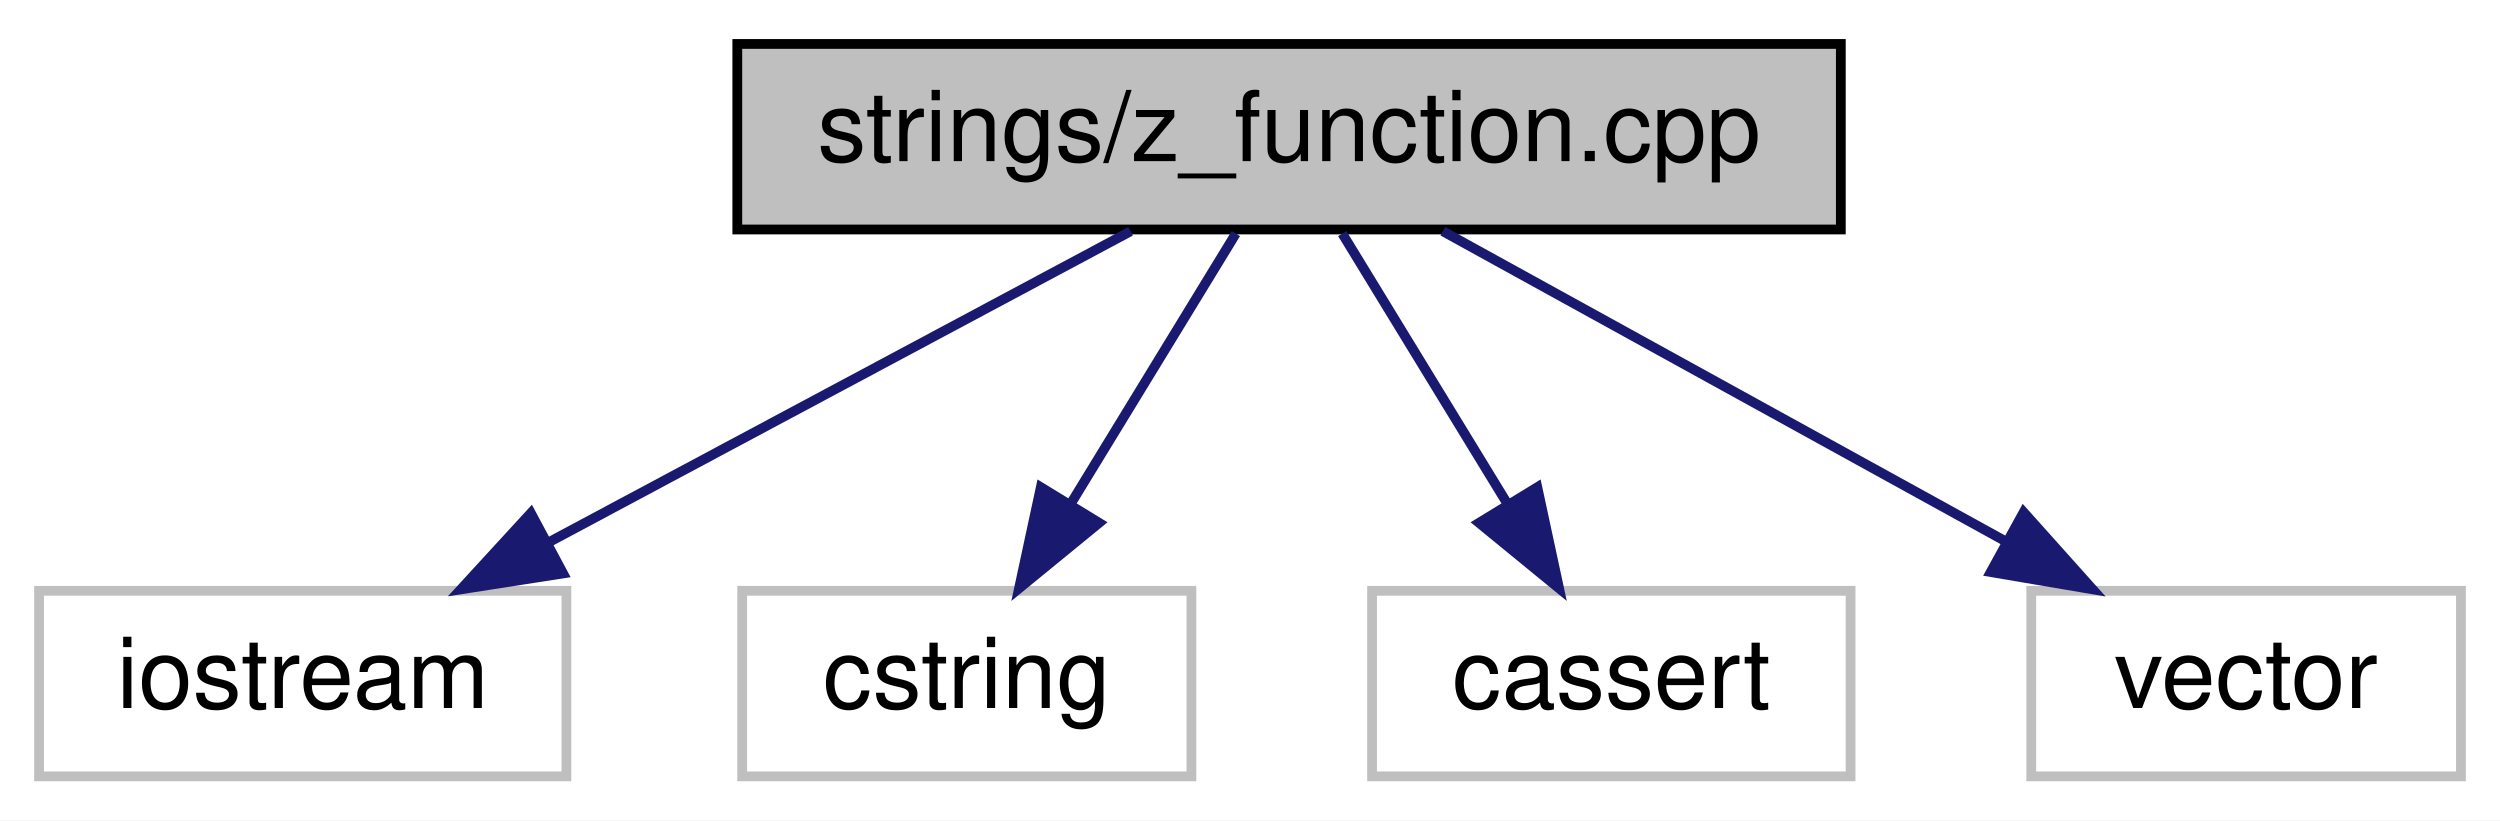
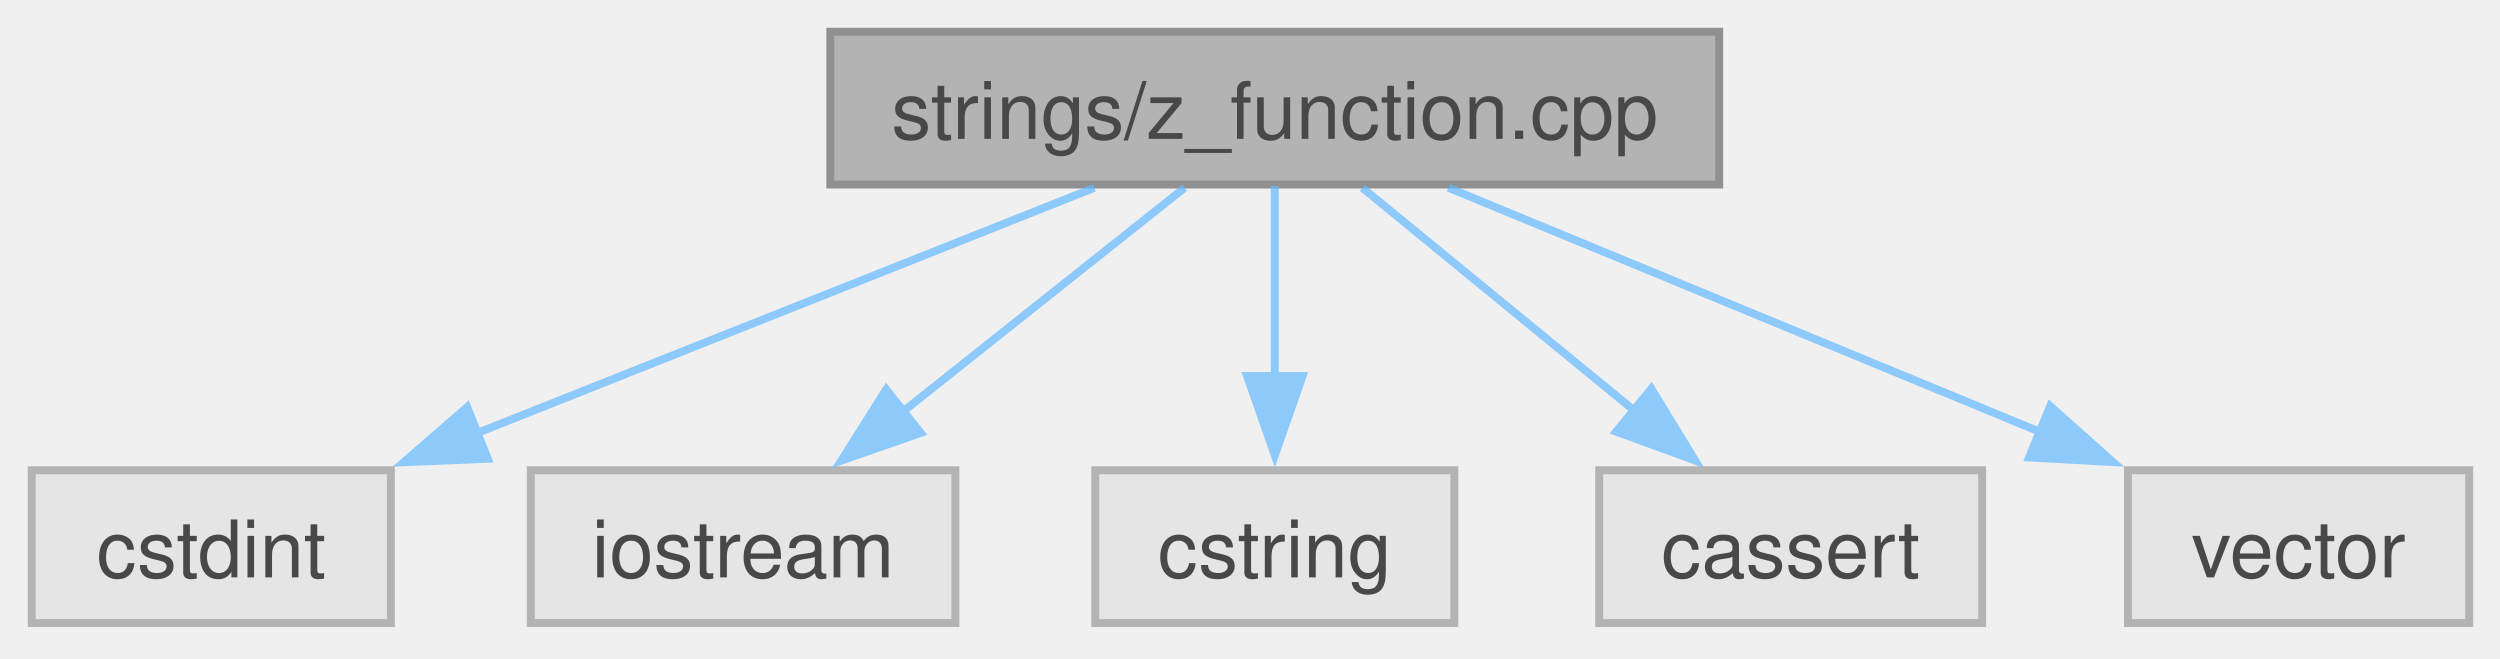
- <svg xmlns="http://www.w3.org/2000/svg" xmlns:xlink="http://www.w3.org/1999/xlink" width="256pt" height="84pt" viewBox="0.00 0.00 256.00 84.00">
-   <g id="graph0" class="graph" transform="scale(1 1) rotate(0) translate(4 80)">
-     <polygon fill="white" stroke="transparent" points="-4,4 -4,-80 252,-80 252,4 -4,4" />
-     <g id="node1" class="node">
-       <g id="a_node1">
-         <a xlink:title="The Z function for finding occurences of a pattern within a piece of text with time and space complex...">
-           <polygon fill="#bfbfbf" stroke="black" points="71.5,-56.5 71.5,-75.5 184.5,-75.5 184.5,-56.5 71.5,-56.5" />
-           <text text-anchor="middle" x="128" y="-63.5" font-family="Helvetica,sans-Serif" font-size="10.00">strings/z_function.cpp</text>
-         </a>
+ <svg xmlns="http://www.w3.org/2000/svg" xmlns:xlink="http://www.w3.org/1999/xlink" width="315pt" height="83pt" viewBox="0.00 0.00 315.00 83.00">
+   <svg id="main" version="1.1" xml:space="preserve">
+     <style type="text/css">
+ .node, .edge {opacity: 0.7;}
+ .node.selected, .edge.selected {opacity: 1;}
+ .edge:hover path { stroke: red; }
+ .edge:hover polygon { stroke: red; fill: red; }
+ </style>
+     <svg id="graph" class="graph">
+       <g id="graph0" class="graph" transform="scale(1 1) rotate(0) translate(4 78.5)">
+         <g id="Node000001" class="node">
+           <g id="a_Node000001">
+             <a xlink:title="The Z function for finding occurences of a pattern within a piece of text with time and space complex...">
+               <polygon fill="#999999" stroke="#666666" points="212.62,-74.5 100.62,-74.5 100.62,-55.25 212.62,-55.25 212.62,-74.5" />
+               <text xml:space="preserve" text-anchor="middle" x="156.62" y="-61" font-family="Helvetica,sans-Serif" font-size="10.00">strings/z_function.cpp</text>
+             </a>
+           </g>
+         </g>
+         <g id="Node000002" class="node">
+           <g id="a_Node000002">
+             <a xlink:title=" ">
+               <polygon fill="#e0e0e0" stroke="#999999" points="45.25,-19.25 0,-19.25 0,0 45.25,0 45.25,-19.25" />
+               <text xml:space="preserve" text-anchor="middle" x="22.62" y="-5.75" font-family="Helvetica,sans-Serif" font-size="10.00">cstdint</text>
+             </a>
+           </g>
+         </g>
+         <g id="edge1_Node000001_Node000002" class="edge">
+           <g id="a_edge1_Node000001_Node000002">
+             <a xlink:title=" ">
+               <path fill="none" stroke="#63b8ff" d="M133.89,-54.84C112.53,-46.35 80.28,-33.54 56,-23.89" />
+               <polygon fill="#63b8ff" stroke="#63b8ff" points="57.46,-20.7 46.87,-20.26 54.87,-27.21 57.46,-20.7" />
+             </a>
+           </g>
+         </g>
+         <g id="Node000003" class="node">
+           <g id="a_Node000003">
+             <a xlink:title=" ">
+               <polygon fill="#e0e0e0" stroke="#999999" points="116.38,-19.25 62.88,-19.25 62.88,0 116.38,0 116.38,-19.25" />
+               <text xml:space="preserve" text-anchor="middle" x="89.62" y="-5.75" font-family="Helvetica,sans-Serif" font-size="10.00">iostream</text>
+             </a>
+           </g>
+         </g>
+         <g id="edge2_Node000001_Node000003" class="edge">
+           <g id="a_edge2_Node000001_Node000003">
+             <a xlink:title=" ">
+               <path fill="none" stroke="#63b8ff" d="M145.26,-54.84C135.58,-47.15 121.43,-35.9 109.82,-26.68" />
+               <polygon fill="#63b8ff" stroke="#63b8ff" points="112.01,-23.95 102.01,-20.47 107.66,-29.43 112.01,-23.95" />
+             </a>
+           </g>
+         </g>
+         <g id="Node000004" class="node">
+           <g id="a_Node000004">
+             <a xlink:title=" ">
+               <polygon fill="#e0e0e0" stroke="#999999" points="179.25,-19.25 134,-19.25 134,0 179.25,0 179.25,-19.25" />
+               <text xml:space="preserve" text-anchor="middle" x="156.62" y="-5.75" font-family="Helvetica,sans-Serif" font-size="10.00">cstring</text>
+             </a>
+           </g>
+         </g>
+         <g id="edge3_Node000001_Node000004" class="edge">
+           <g id="a_edge3_Node000001_Node000004">
+             <a xlink:title=" ">
+               <path fill="none" stroke="#63b8ff" d="M156.62,-55.08C156.62,-48.57 156.62,-39.42 156.62,-31.12" />
+               <polygon fill="#63b8ff" stroke="#63b8ff" points="160.13,-31.12 156.63,-21.12 153.13,-31.12 160.13,-31.12" />
+             </a>
+           </g>
+         </g>
+         <g id="Node000005" class="node">
+           <g id="a_Node000005">
+             <a xlink:title=" ">
+               <polygon fill="#e0e0e0" stroke="#999999" points="245.75,-19.25 197.5,-19.25 197.5,0 245.75,0 245.75,-19.25" />
+               <text xml:space="preserve" text-anchor="middle" x="221.62" y="-5.75" font-family="Helvetica,sans-Serif" font-size="10.00">cassert</text>
+             </a>
+           </g>
+         </g>
+         <g id="edge4_Node000001_Node000005" class="edge">
+           <g id="a_edge4_Node000001_Node000005">
+             <a xlink:title=" ">
+               <path fill="none" stroke="#63b8ff" d="M167.65,-54.84C177.05,-47.15 190.77,-35.9 202.03,-26.68" />
+               <polygon fill="#63b8ff" stroke="#63b8ff" points="204.07,-29.53 209.59,-20.48 199.64,-24.11 204.07,-29.53" />
+             </a>
+           </g>
+         </g>
+         <g id="Node000006" class="node">
+           <g id="a_Node000006">
+             <a xlink:title=" ">
+               <polygon fill="#e0e0e0" stroke="#999999" points="307.12,-19.25 264.12,-19.25 264.12,0 307.12,0 307.12,-19.25" />
+               <text xml:space="preserve" text-anchor="middle" x="285.62" y="-5.75" font-family="Helvetica,sans-Serif" font-size="10.00">vector</text>
+             </a>
+           </g>
+         </g>
+         <g id="edge5_Node000001_Node000006" class="edge">
+           <g id="a_edge5_Node000001_Node000006">
+             <a xlink:title=" ">
+               <path fill="none" stroke="#63b8ff" d="M178.51,-54.84C198.99,-46.39 229.84,-33.65 253.18,-24.02" />
+               <polygon fill="#63b8ff" stroke="#63b8ff" points="254.33,-27.33 262.24,-20.28 251.66,-20.86 254.33,-27.33" />
+             </a>
+           </g>
+         </g>
      </g>
-     </g>
-     <g id="node2" class="node">
-       <g id="a_node2">
-         <a xlink:title=" ">
-           <polygon fill="white" stroke="#bfbfbf" points="0,-0.5 0,-19.5 54,-19.5 54,-0.5 0,-0.5" />
-           <text text-anchor="middle" x="27" y="-7.5" font-family="Helvetica,sans-Serif" font-size="10.00">iostream</text>
-         </a>
-       </g>
-     </g>
-     <g id="edge1" class="edge">
-       <path fill="none" stroke="midnightblue" d="M111.77,-56.32C95.65,-47.7 70.7,-34.36 52.04,-24.39" />
-       <polygon fill="midnightblue" stroke="midnightblue" points="53.66,-21.28 43.19,-19.65 50.36,-27.46 53.66,-21.28" />
-     </g>
-     <g id="node3" class="node">
-       <g id="a_node3">
-         <a xlink:title=" ">
-           <polygon fill="white" stroke="#bfbfbf" points="72,-0.5 72,-19.5 118,-19.5 118,-0.5 72,-0.5" />
-           <text text-anchor="middle" x="95" y="-7.5" font-family="Helvetica,sans-Serif" font-size="10.00">cstring</text>
-         </a>
-       </g>
-     </g>
-     <g id="edge2" class="edge">
-       <path fill="none" stroke="midnightblue" d="M122.55,-56.08C117.99,-48.61 111.33,-37.72 105.71,-28.52" />
-       <polygon fill="midnightblue" stroke="midnightblue" points="108.55,-26.46 100.35,-19.75 102.58,-30.11 108.55,-26.46" />
-     </g>
-     <g id="node4" class="node">
-       <g id="a_node4">
-         <a xlink:title=" ">
-           <polygon fill="white" stroke="#bfbfbf" points="136.5,-0.5 136.5,-19.5 185.5,-19.5 185.5,-0.5 136.5,-0.5" />
-           <text text-anchor="middle" x="161" y="-7.5" font-family="Helvetica,sans-Serif" font-size="10.00">cassert</text>
-         </a>
-       </g>
-     </g>
-     <g id="edge3" class="edge">
-       <path fill="none" stroke="midnightblue" d="M133.45,-56.08C138.01,-48.61 144.67,-37.72 150.29,-28.52" />
-       <polygon fill="midnightblue" stroke="midnightblue" points="153.42,-30.11 155.65,-19.75 147.45,-26.46 153.42,-30.11" />
-     </g>
-     <g id="node5" class="node">
-       <g id="a_node5">
-         <a xlink:title=" ">
-           <polygon fill="white" stroke="#bfbfbf" points="204,-0.5 204,-19.5 248,-19.5 248,-0.5 204,-0.5" />
-           <text text-anchor="middle" x="226" y="-7.5" font-family="Helvetica,sans-Serif" font-size="10.00">vector</text>
-         </a>
-       </g>
-     </g>
-     <g id="edge4" class="edge">
-       <path fill="none" stroke="midnightblue" d="M143.75,-56.32C159.32,-47.74 183.38,-34.49 201.46,-24.52" />
-       <polygon fill="midnightblue" stroke="midnightblue" points="203.22,-27.55 210.29,-19.65 199.85,-21.42 203.22,-27.55" />
-     </g>
-   </g>
+     </svg>
+   </svg>
+   <style type="text/css">
+ 
+ [data-mouse-over-selected='false'] { opacity: 0.7; }
+ [data-mouse-over-selected='true']  { opacity: 1.0; }
+ 
+ </style>
</svg>
